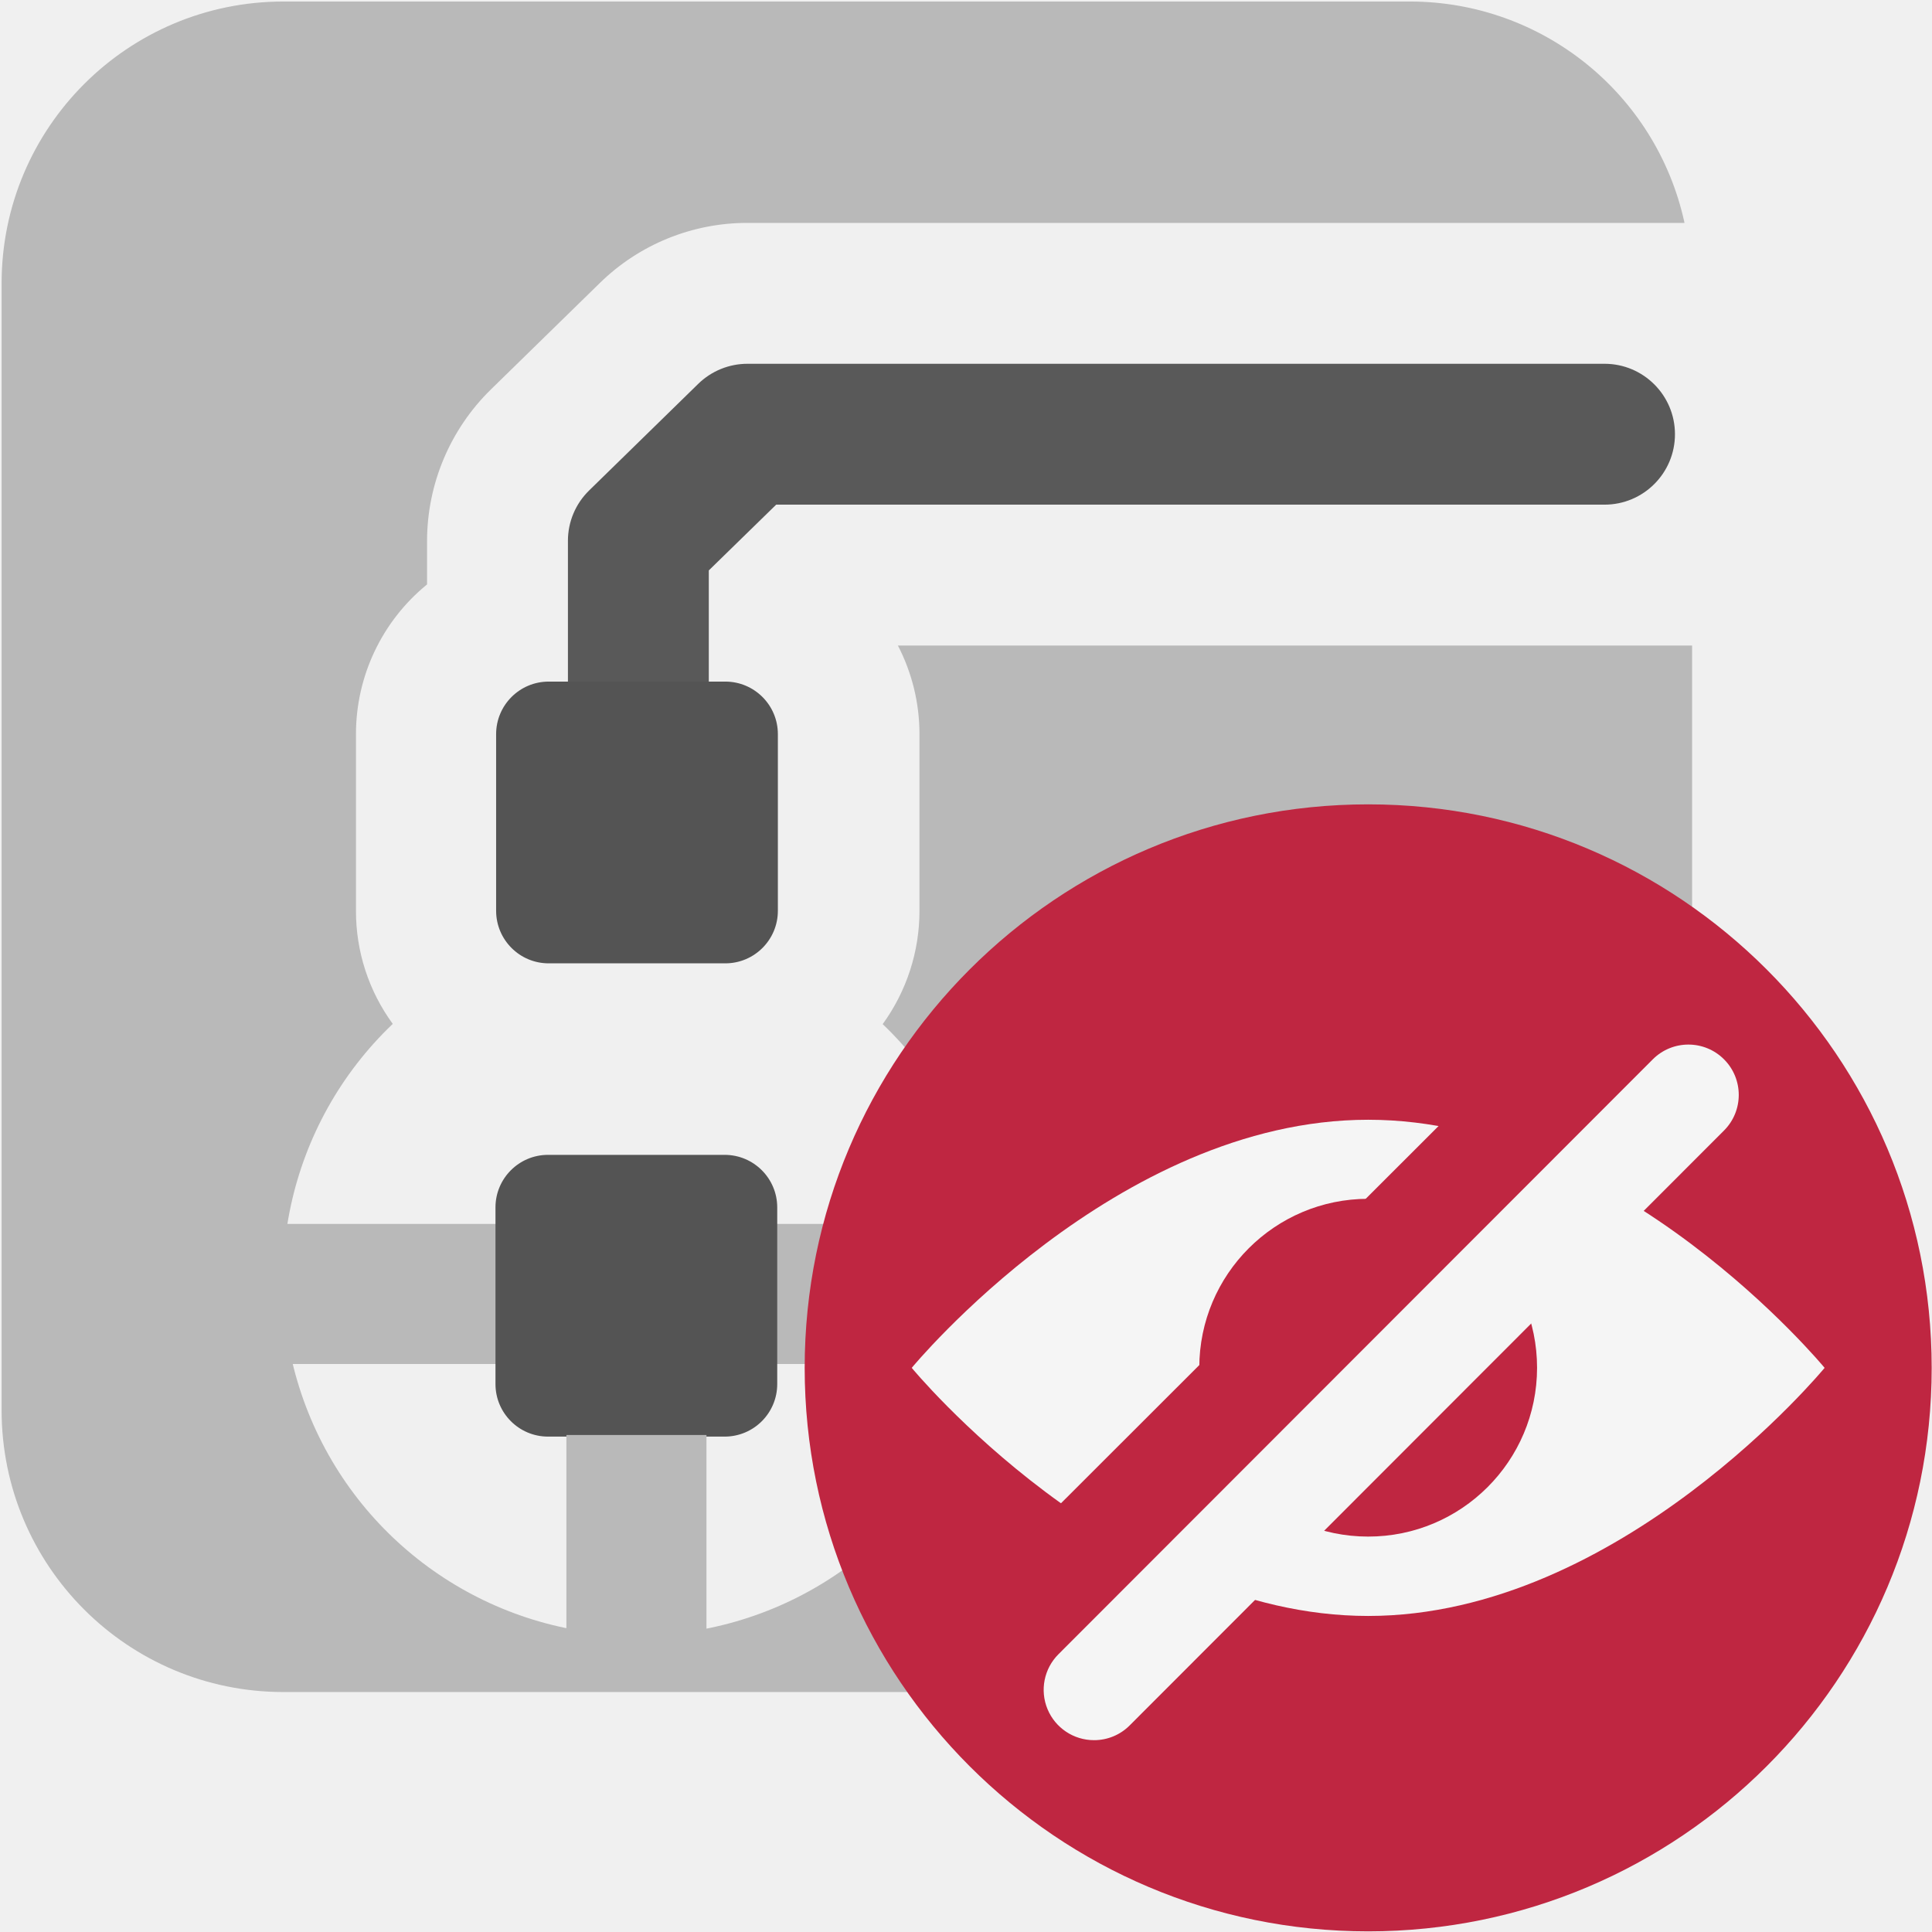
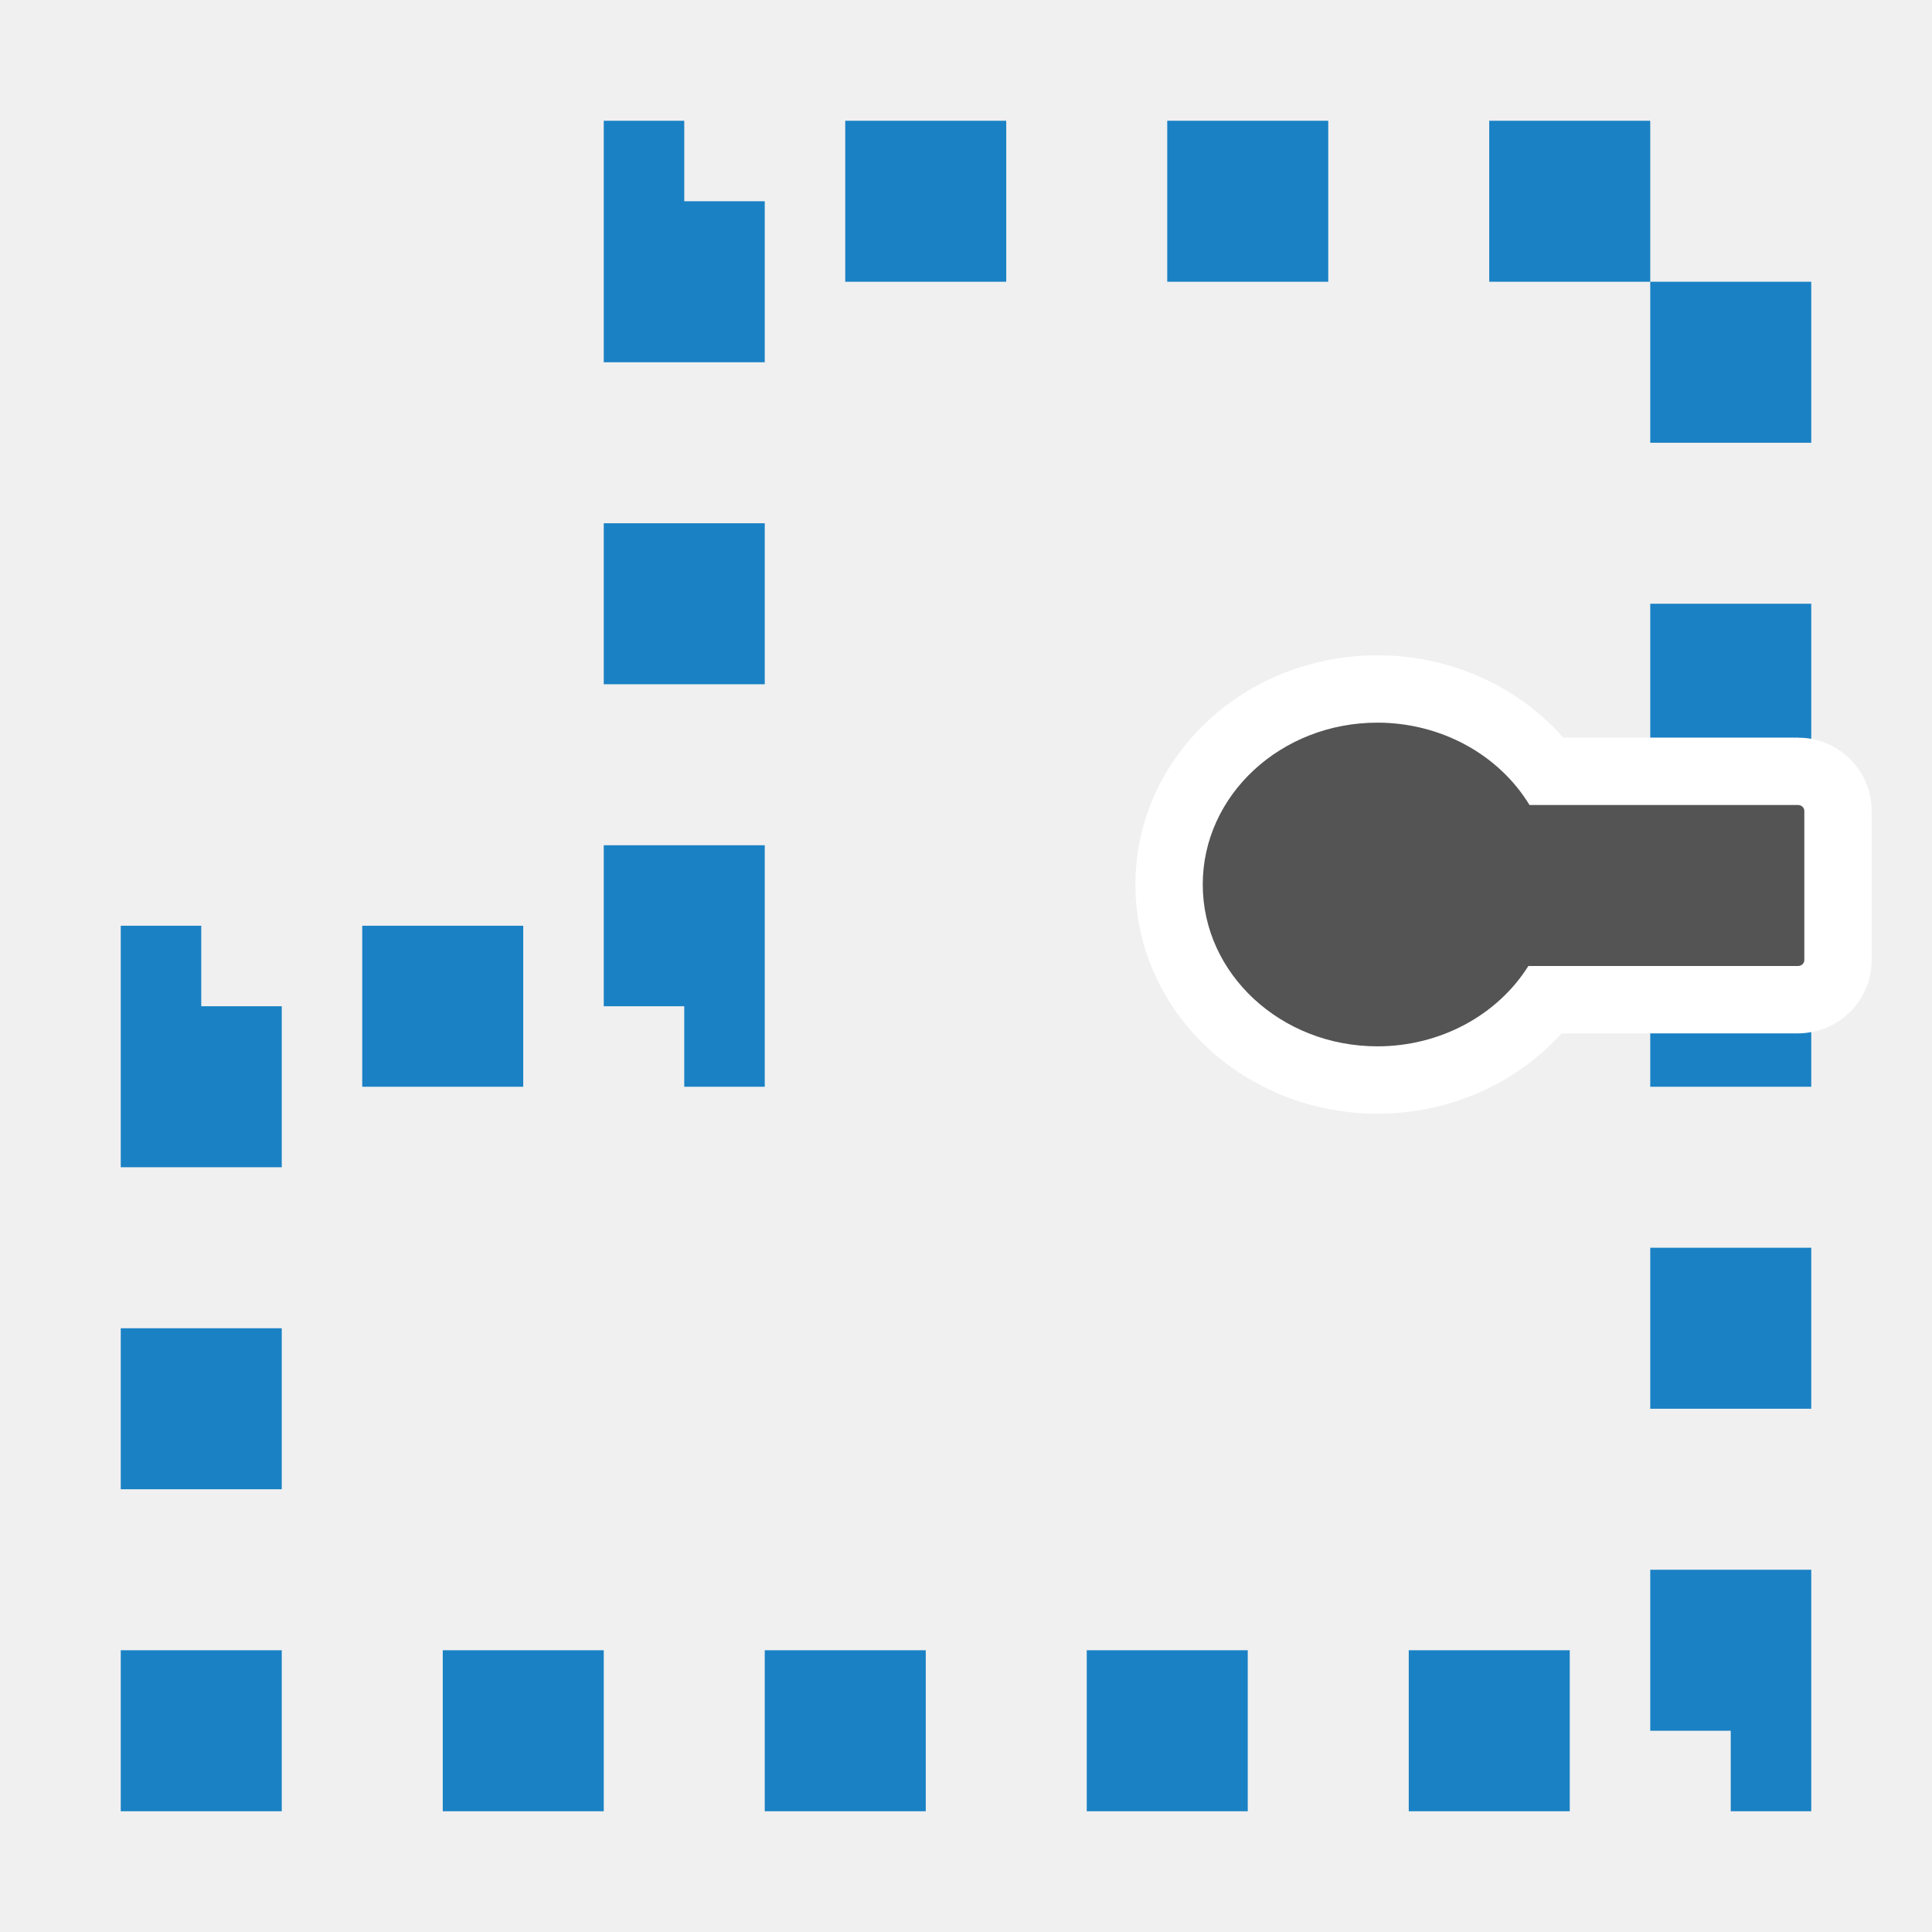
<svg xmlns="http://www.w3.org/2000/svg" xmlns:xlink="http://www.w3.org/1999/xlink" id="Слой_1" data-name="Слой 1" viewBox="0 0 24 24" version="1.1">
  <defs id="defs11">
    <style id="style3">.cls-1{fill:#b9b9b9;}.cls-2{fill:#595959;}.cls-3{fill:url(#Безымянный_градиент_19);}.cls-4{fill:url(#Безымянный_градиент_19-2);}.cls-5{fill:#545454;}.cls-6{fill:#bf2641;}.cls-7{fill:#f5f5f5;}</style>
    <linearGradient id="Безымянный_градиент_19" x1="8.337" y1="15.53" x2="8.337" y2="12.923" gradientUnits="userSpaceOnUse">
      <stop offset="0" stop-color="#ececec" id="stop5" />
      <stop offset="1" stop-color="#c6c6c5" id="stop7" />
    </linearGradient>
    <linearGradient id="Безымянный_градиент_19-2" x1="9.562" y1="15.53" x2="9.562" y2="12.923" xlink:href="#Безымянный_градиент_19" />
  </defs>
-   <rect class="cls-1" x="15.204" y="-13.443" width="1.74" height="10.349" transform="rotate(90)" id="rect15" />
-   <path class="cls-2" d="M 7.93,11.081 A 0.875,0.875 0 0 1 7.055,10.206 V 6.718 A 0.873,0.873 0 0 1 7.318,6.093 L 8.674,4.768 A 0.876,0.876 0 0 1 9.286,4.519 h 10.646 a 0.875,0.875 0 0 1 0,1.75 H 9.642 L 8.805,7.086 v 3.12 A 0.874,0.874 0 0 1 7.93,11.081 Z" id="path17" />
-   <rect class="cls-5" x="6.163" y="8.467" width="3.5" height="3.5" rx="0.653" id="rect23" />
-   <path class="cls-5" d="m 6.808,14.346 h 2.194 a 0.653,0.653 0 0 1 0.653,0.653 v 2.194 A 0.653,0.653 0 0 1 9.003,17.846 H 6.808 A 0.653,0.653 0 0 1 6.155,17.193 v -2.194 a 0.653,0.653 0 0 1 0.653,-0.653 z" id="path25" />
-   <path class="cls-1" d="M 11.154,8.019 A 2.389,2.389 0 0 1 11.422,9.12 v 2.194 A 2.392,2.392 0 0 1 10.965,12.722 4.407,4.407 0 1 1 4.879,12.719 2.371,2.371 0 0 1 4.422,11.314 V 9.12 A 2.398,2.398 0 0 1 5.305,7.26 V 6.718 A 2.639,2.639 0 0 1 6.097,4.839 L 7.451,3.516 A 2.615,2.615 0 0 1 9.285,2.769 h 11.64 L 20.923,2.757 A 3.49,3.49 0 0 0 17.52,0.019 h -14 a 3.5,3.5 0 0 0 -3.5,3.5 v 14 a 3.5,3.5 0 0 0 3.5,3.5 h 14 a 3.5,3.5 0 0 0 3.5,-3.5 V 8.019 Z" id="path27" />
-   <rect class="cls-1" x="7.036" y="17.826" width="1.74" height="2.695" id="rect29" />
-   <circle class="cls-6" cx="16.996" cy="16.992" r="7" id="circle31" />
-   <path class="cls-7" d="m 22.666,16.992 c 0,0 -2.539,3.082 -5.67,3.082 -3.131,0 -5.67,-3.082 -5.67,-3.082 0,0 2.539,-3.082 5.67,-3.082 3.131,0 5.67,3.082 5.67,3.082 z" id="path33" />
-   <path class="cls-6" d="m 19.094,16.992 a 2.098,2.098 0 1 1 -2.098,-2.1 2.099,2.099 0 0 1 2.098,2.1 z" id="path35" />
-   <rect class="cls-6" x="-4.684" y="22.526" width="9.021" height="1.999" transform="rotate(-44.9737)" id="rect37" />
-   <path class="cls-7" d="M 13.59,21.617 A 0.625,0.625 0 0 1 13.148,20.55 l 7.384,-7.391 a 0.625,0.625 0 0 1 0.884,0.885 l -7.384,7.391 A 0.622,0.622 0 0 1 13.59,21.617 Z" id="path39" />
+   <path id="polygon838" style="fill:none;stroke:#1a81c4;stroke-width:2;stroke-miterlimit:4;stroke-dasharray:2,2;stroke-dashoffset:0" d="m 2.5,12.5 v 9 h 19 v -19 h -13 v 10 z" class="st0" />
+   <path id="path2776" style="fill:#545454;fill-opacity:1;stroke:#ffffff;stroke-width:1.674;stroke-miterlimit:0;stroke-dasharray:none;stroke-opacity:1;paint-order:stroke fill markers" d="M 17.112,8.977 A 2.17,2.01 0 0 0 14.941,10.988 2.17,2.01 0 0 0 17.112,12.998 2.17,2.01 0 0 0 18.986,12 h 3.35 c 0.043,0 0.078,-0.033 0.078,-0.074 V 10.074 C 22.414,10.033 22.379,10 22.336,10 H 19 A 2.17,2.01 0 0 0 17.112,8.977 Z" />
</svg>
